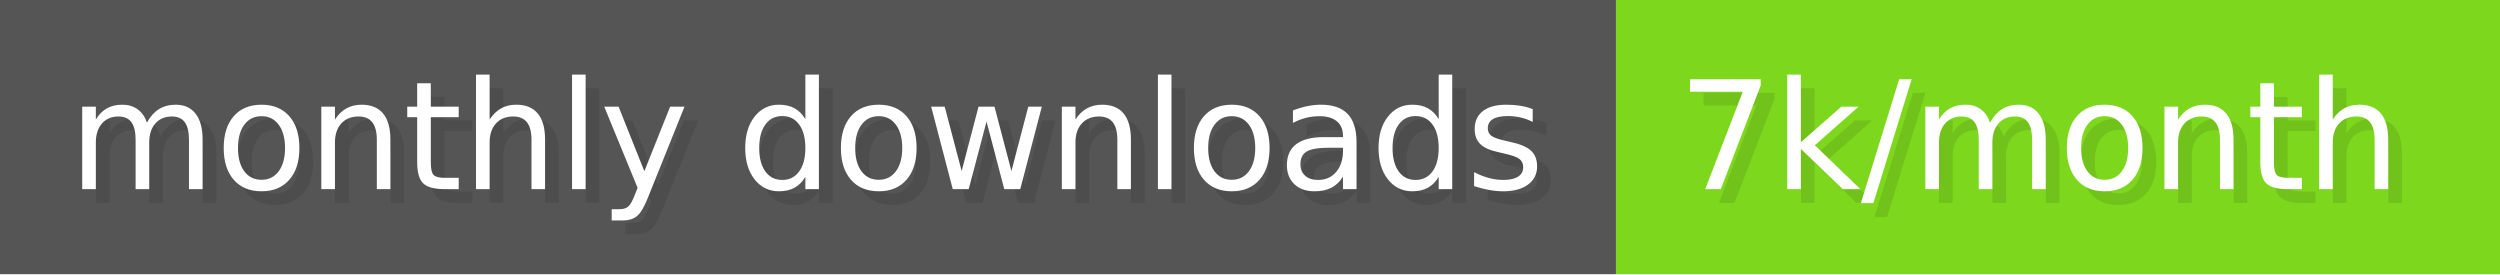
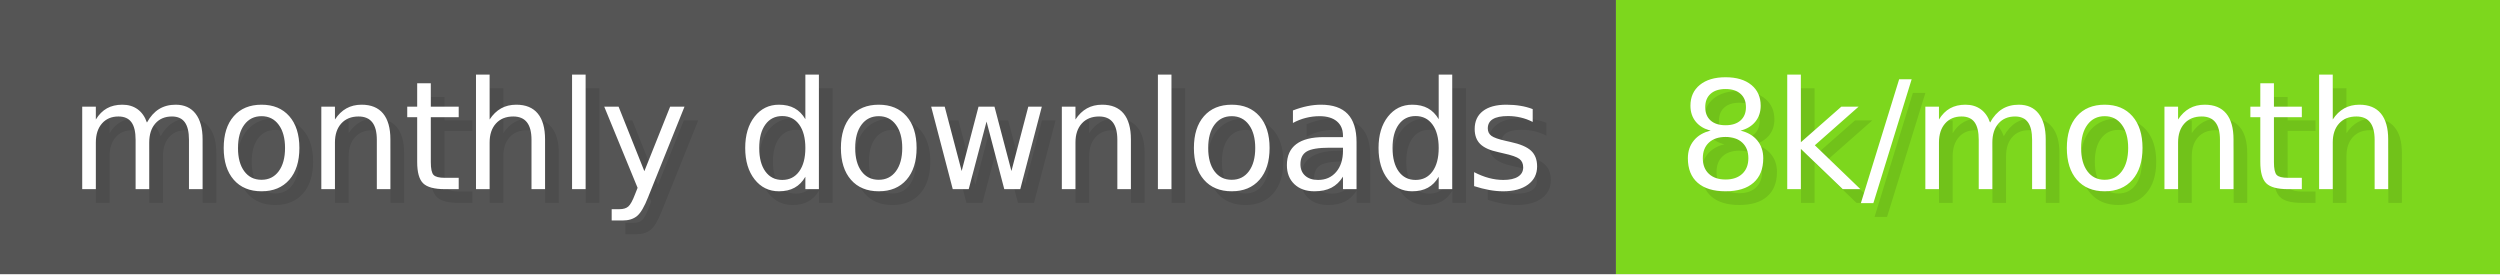
- <svg xmlns="http://www.w3.org/2000/svg" width="182.4" height="20" viewBox="0 0 1824 200" role="img" aria-label="monthly downloads: 7k/month">
+ <svg xmlns="http://www.w3.org/2000/svg" width="182.4" height="20" viewBox="0 0 1824 200" role="img" aria-label="monthly downloads: 8k/month">
  <g>
    <rect fill="#555" width="1179" height="200" />
    <rect fill="#7DD71D" x="1179" width="645" height="200" />
  </g>
  <g aria-hidden="true" fill="#fff" text-anchor="start" font-family="Verdana,DejaVu Sans,sans-serif" font-size="110">
    <text x="60" y="148" textLength="1079" fill="#000" opacity="0.1">monthly downloads</text>
    <text x="50" y="138" textLength="1079">monthly downloads</text>
-     <text x="1234" y="148" textLength="545" fill="#000" opacity="0.1">7k/month</text>
-     <text x="1224" y="138" textLength="545">7k/month</text>
+     <text x="1234" y="148" textLength="545" fill="#000" opacity="0.1">8k/month</text>
+     <text x="1224" y="138" textLength="545">8k/month</text>
  </g>
</svg>
